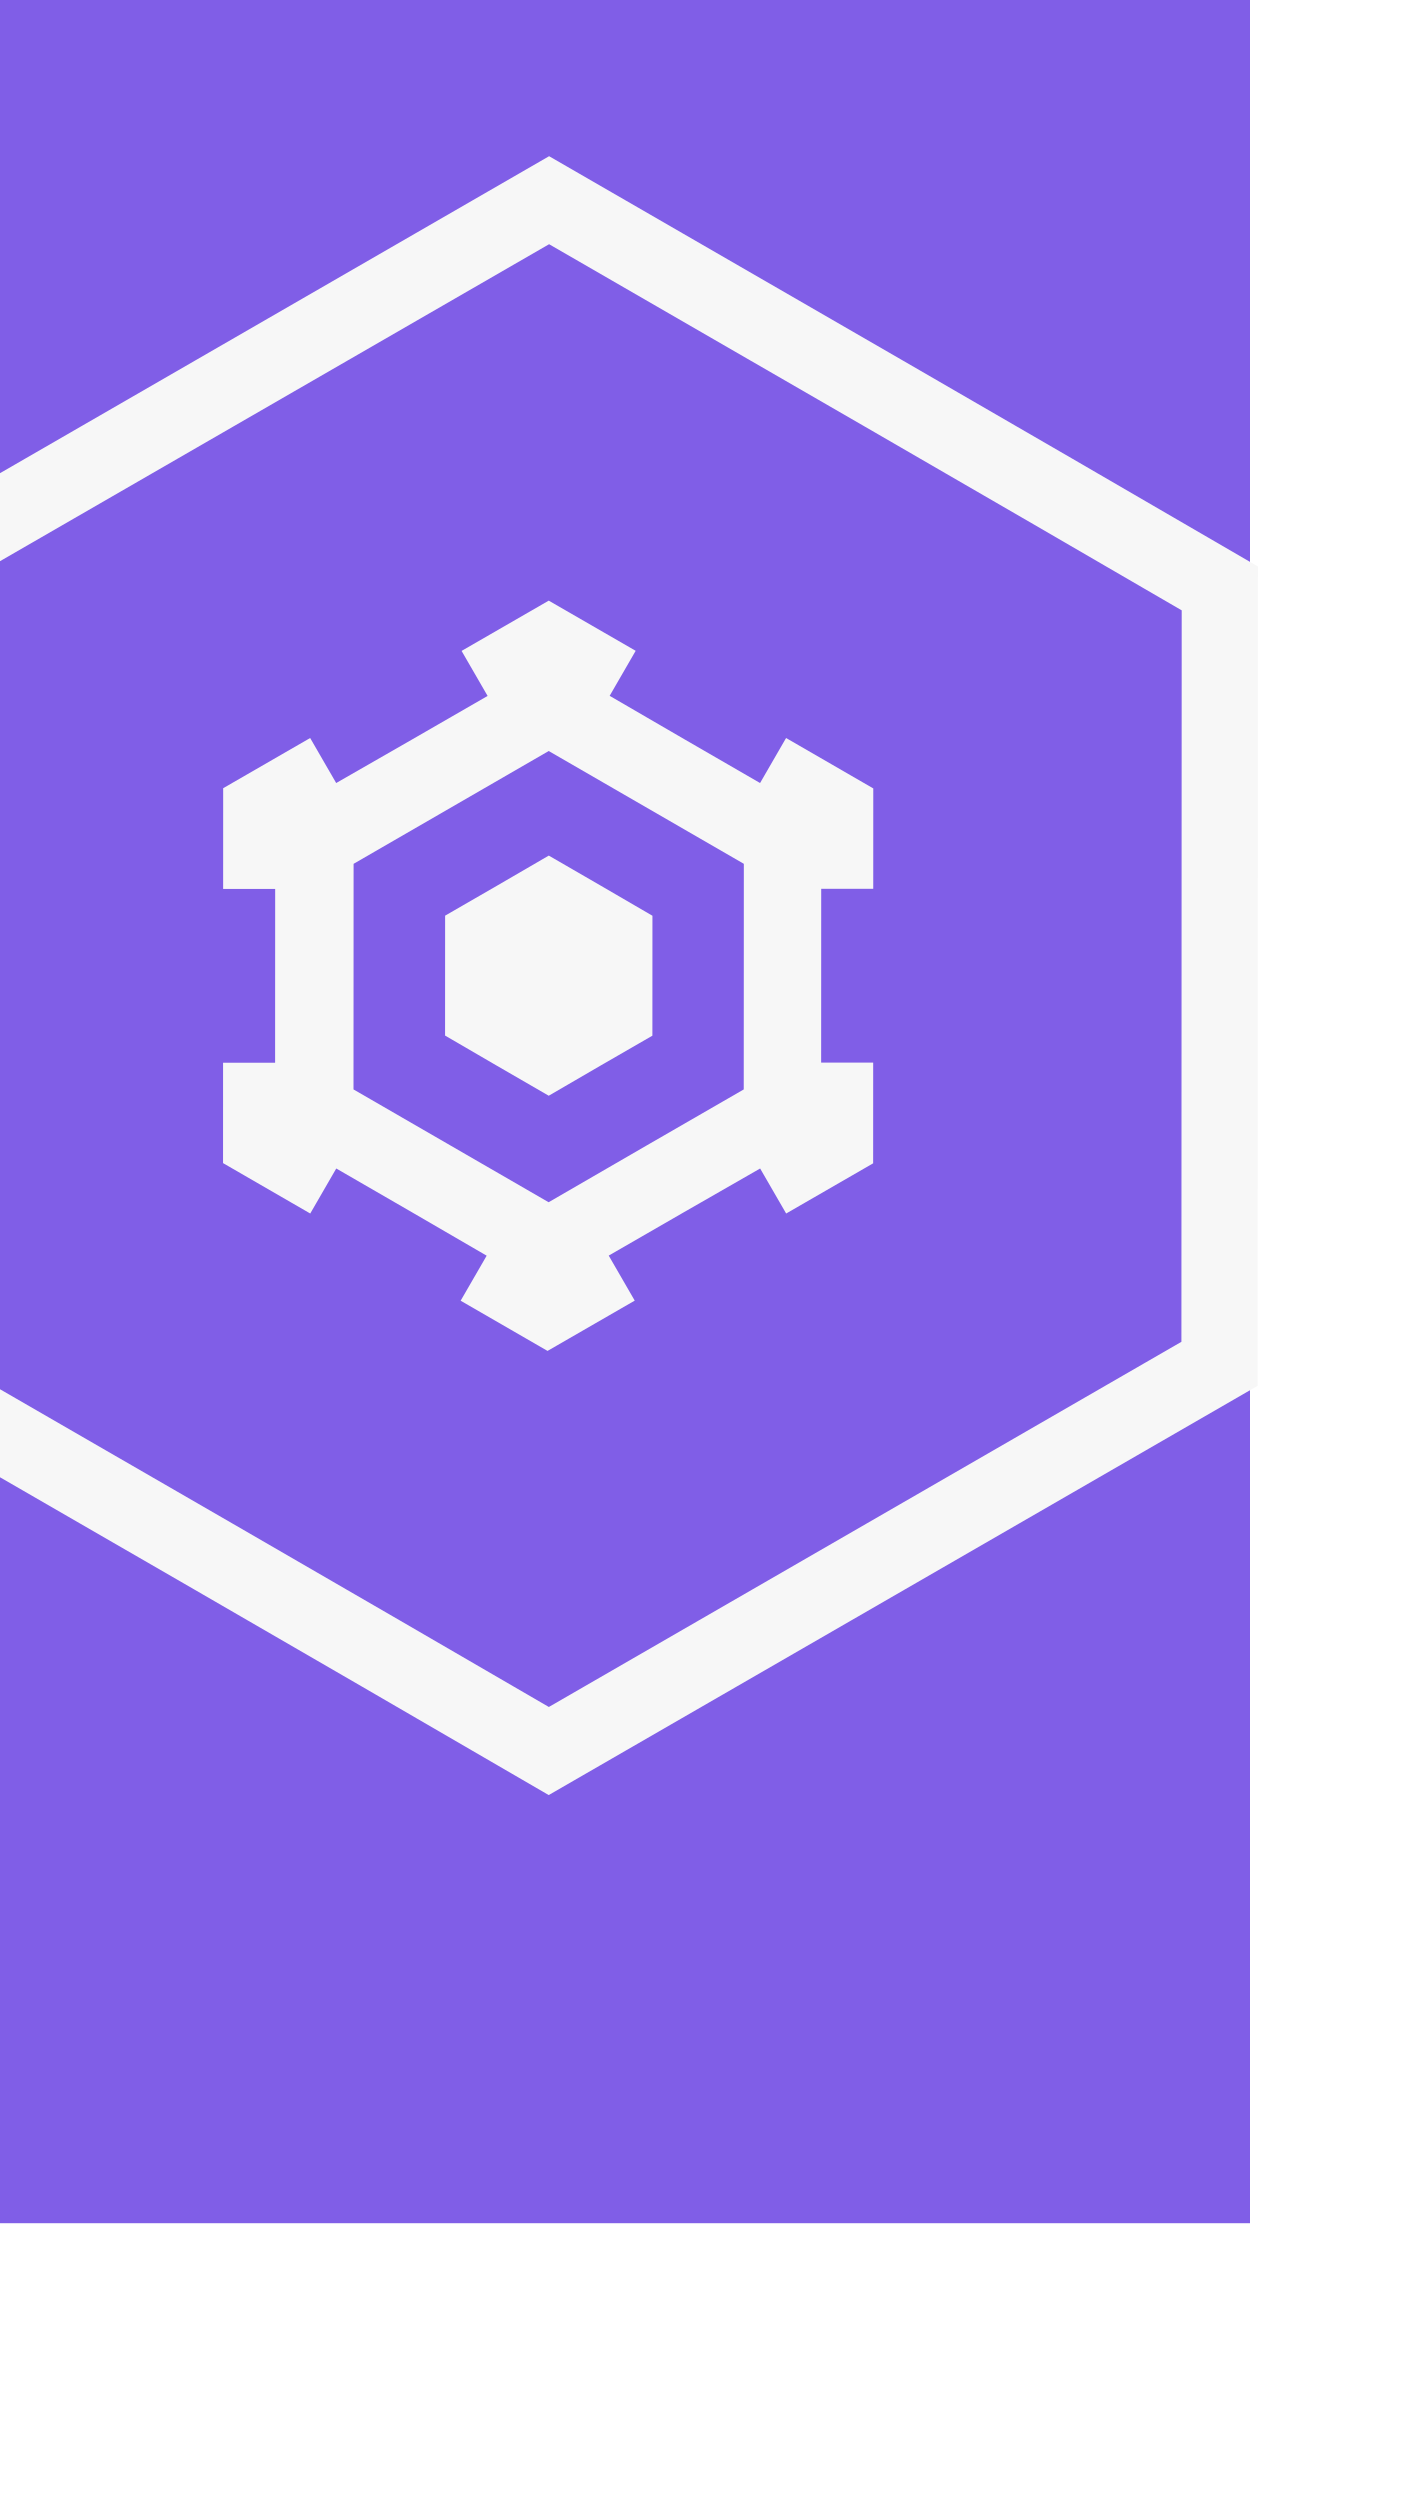
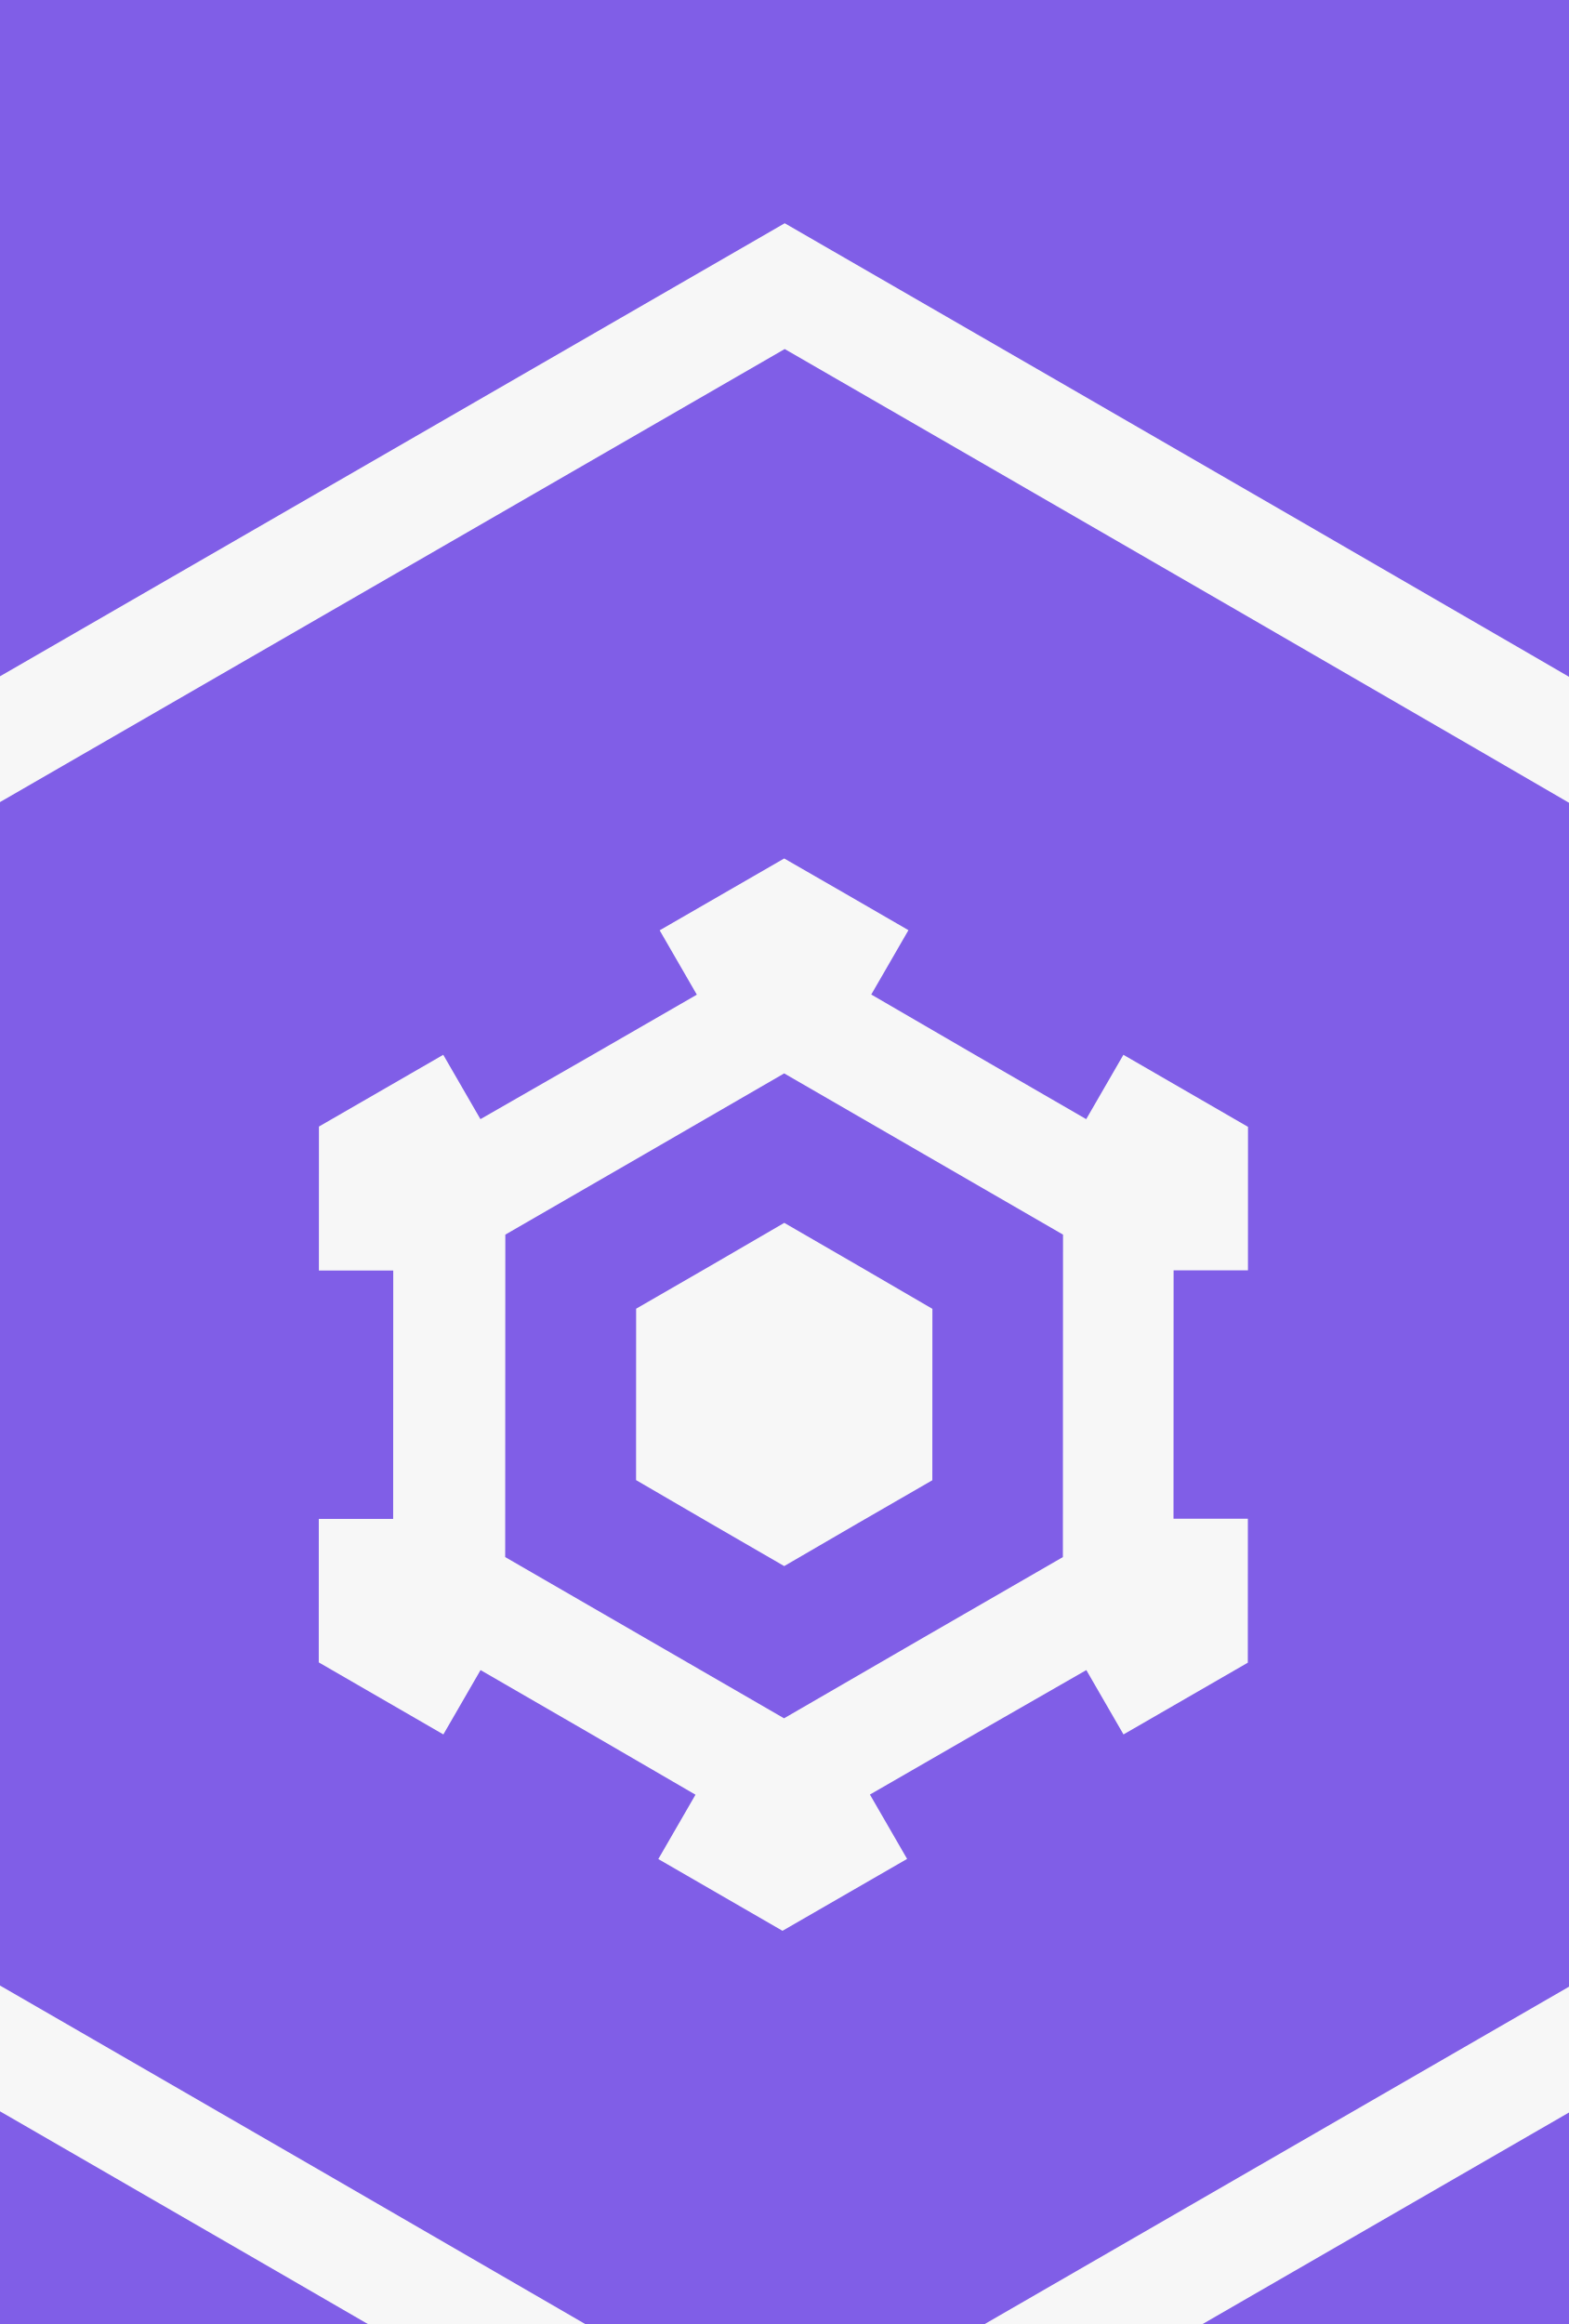
- <svg xmlns="http://www.w3.org/2000/svg" height="100%" width="100%" version="1.1">
+ <svg xmlns="http://www.w3.org/2000/svg" viewBox="0 0 1080 1600" height="100%" width="100%" version="1.1">
  <defs />
  <g transform="translate(0,867.6378)">
    <path fill="#805ee7" d="m1230-1140v2460h-1380v-2460h1380z" />
  </g>
  <g transform="translate(0,840)">
    <path d="M1200,502c-220,127-440,254-660,381-220-128-440-255-660-382,0.103-254,0.206-508,0.308-763,220-127,440-254,660-381,220,127,440,254,660,382-0.103,254-0.206,508-0.308,762z" stroke="#f7f7f7" stroke-linecap="butt" stroke-miterlimit="4" stroke-width="75" fill="none" />
  </g>
  <path d="m540,591c-28.6,16.5-57.2,33-85.8,49.5,8.52,14.8,17,29.5,25.6,44.3-49.5,28.6-99,57.1-149,85.7-8.53-14.8-17.1-29.5-25.6-44.3-28.5,16.5-57.1,32.9-85.6,49.4-0.01,33-0.021,66.1-0.031,99.1h51.2c-0.021,57.2-0.042,114-0.062,171h-51.2c-0.01,32.9-0.021,65.9-0.031,98.8,28.6,16.5,57.2,33.1,85.8,49.6,8.53-14.8,17.1-29.5,25.6-44.3,49.5,28.6,99,57.2,148,85.8-8.52,14.8-17,29.5-25.6,44.3,28.5,16.5,57,33,85.5,49.4,28.6-16.5,57.2-33,85.8-49.5-8.52-14.8-17-29.5-25.6-44.3,49.5-28.6,99-57.1,149-85.7,8.53,14.8,17.1,29.5,25.6,44.3,28.5-16.5,57.1-32.9,85.6-49.4,0.01-33,0.021-66.1,0.031-99.1h-51.2c0.021-57.2,0.042-114,0.062-171h51.2c0.01-32.9,0.021-65.9,0.031-98.8-28.6-16.5-57.2-33-85.8-49.6-8.53,14.8-17.1,29.5-25.6,44.3-49.5-28.6-99-57.2-148-85.8,8.53-14.8,17.1-29.5,25.6-44.3-28.5-16.5-57-33-85.6-49.4zm-0.062,148c64,37,128,74,192,111-0.031,74-0.062,148-0.094,222-64.1,36.9-128,73.9-192,111-64-37-128-74-192-111,0.031-74,0.062-148,0.094-222,64.1-37,128-73.9,192-111z" fill="#f7f7f7" />
  <path fill="#f7f7f7" d="m438,901c34.2-19.7,68.3-39.4,102-59.1,34.1,19.7,68.3,39.5,102,59.2-0.016,39.4-0.032,78.9-0.048,118-34.2,19.7-68.3,39.4-102,59.1-34.1-19.7-68.3-39.5-102-59.2,0.016-39.4,0.032-78.9,0.048-118z" />
</svg>
